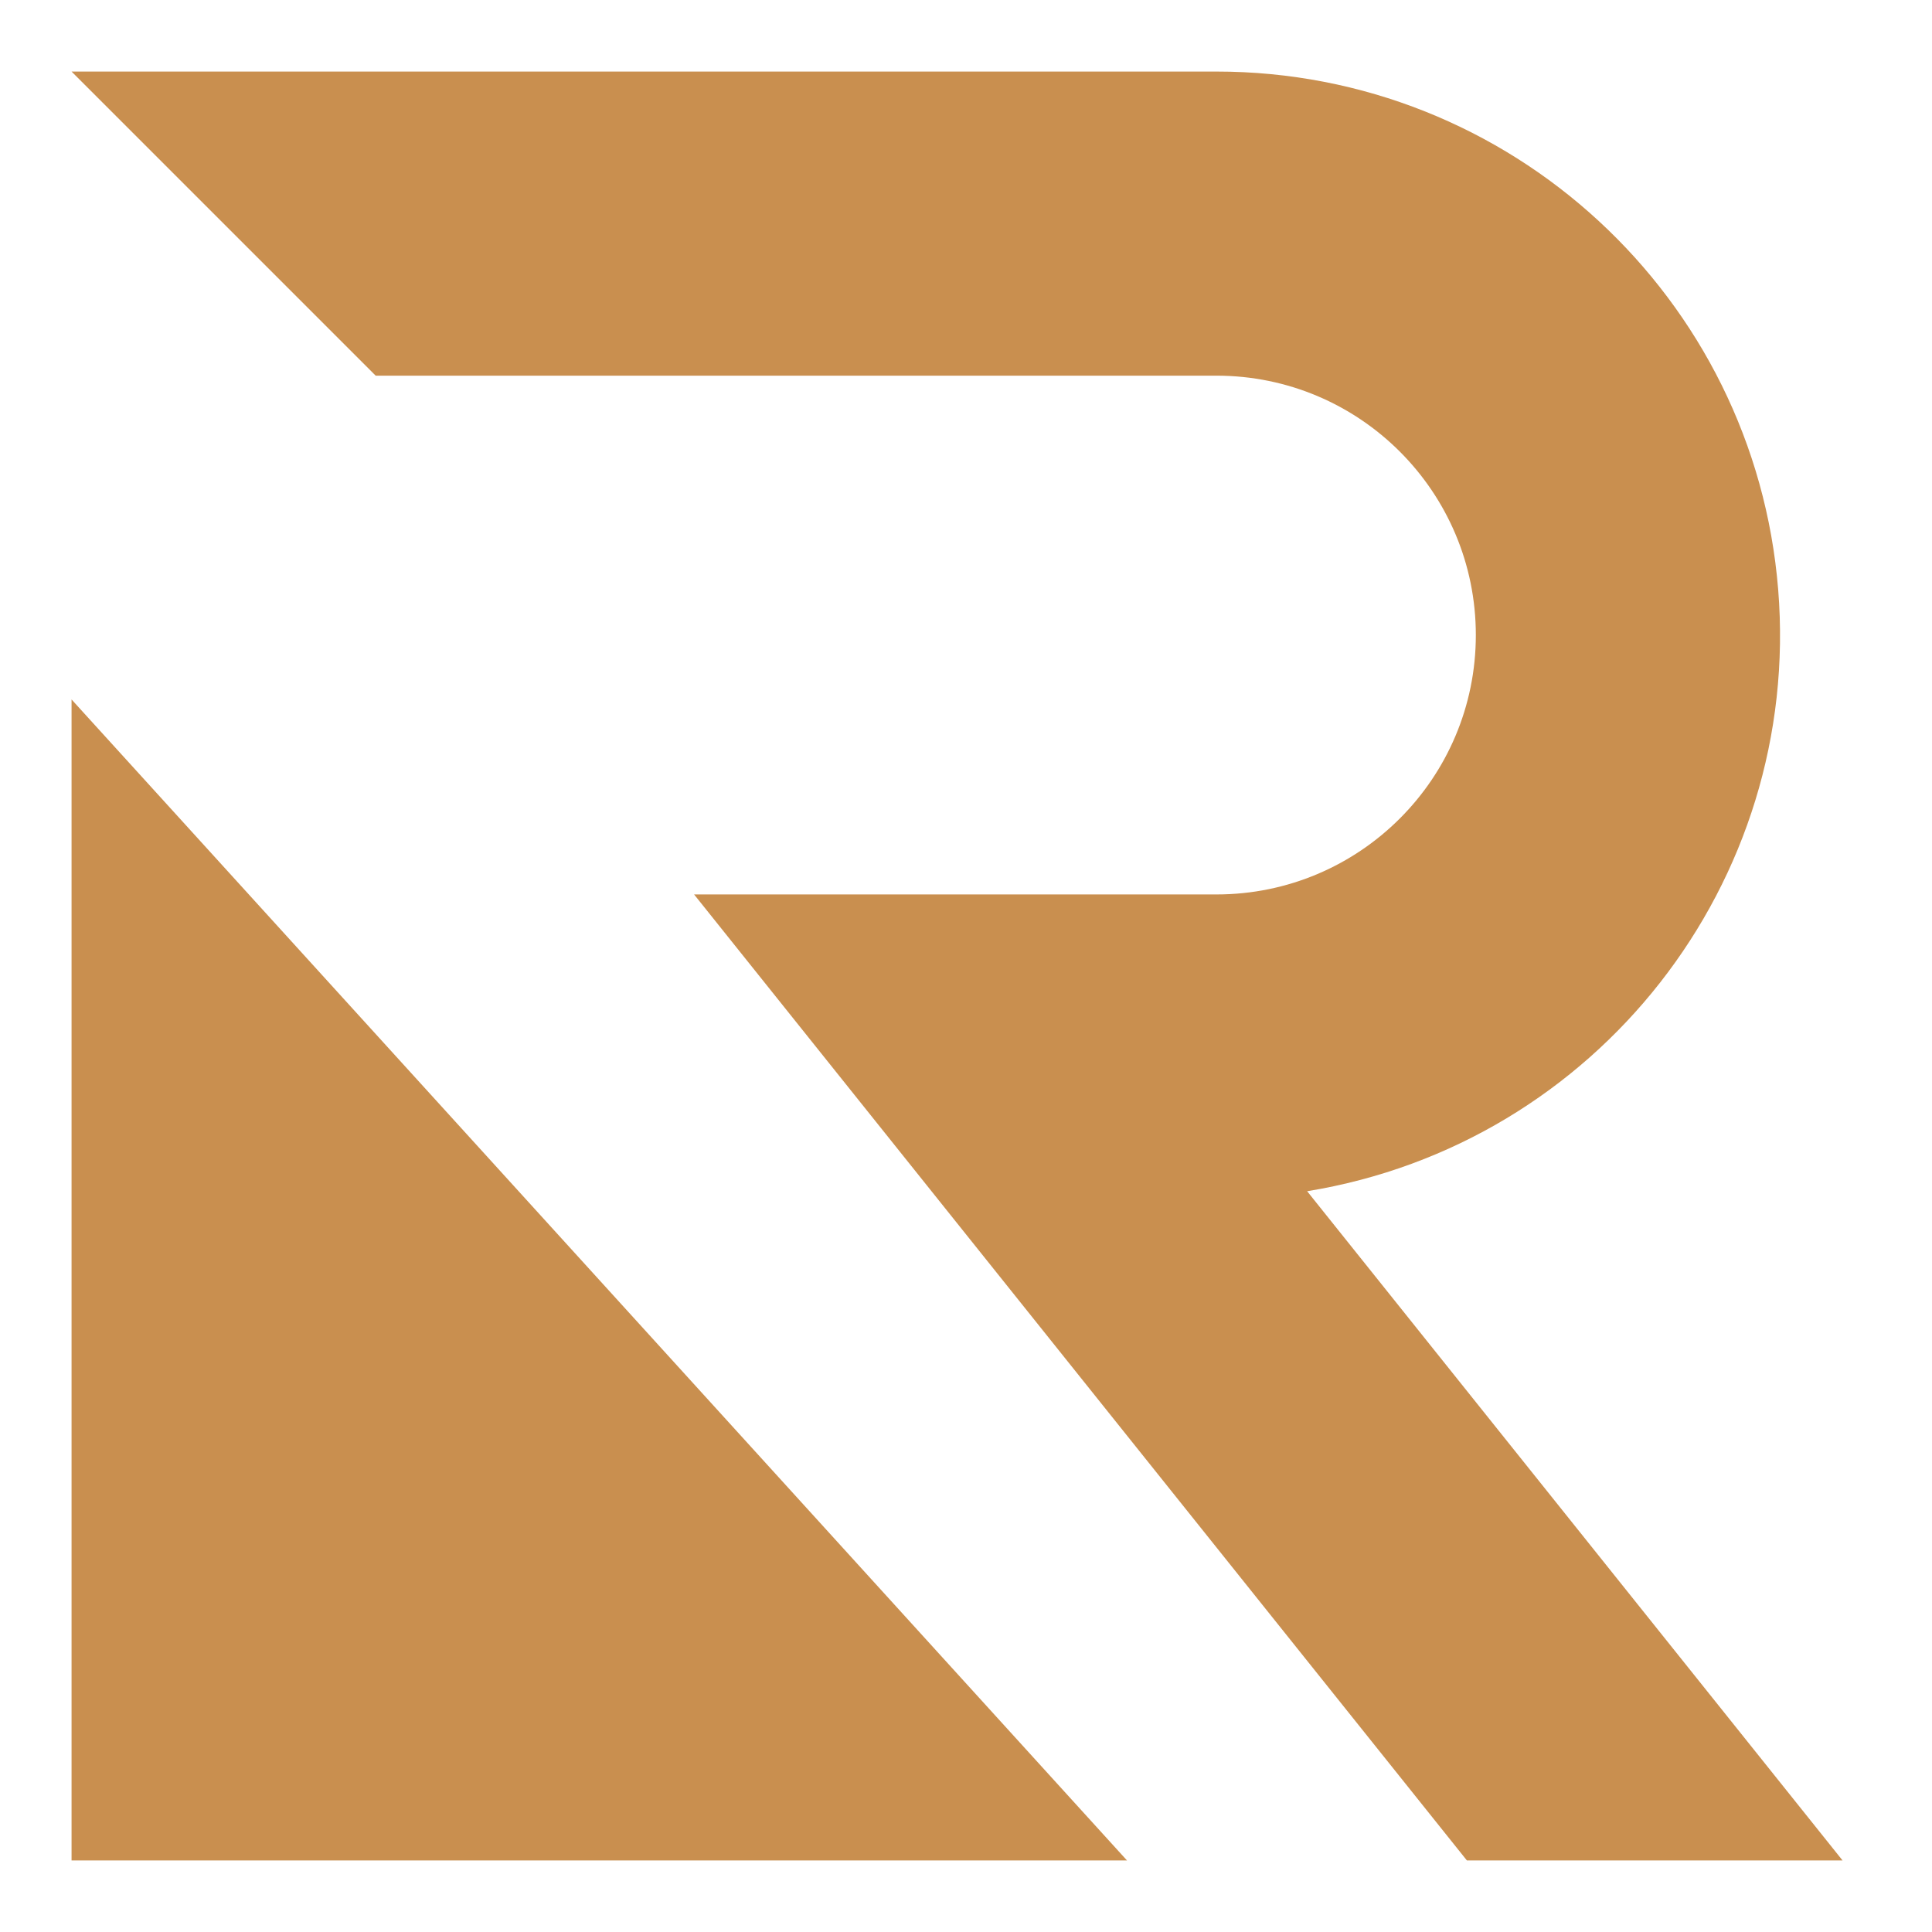
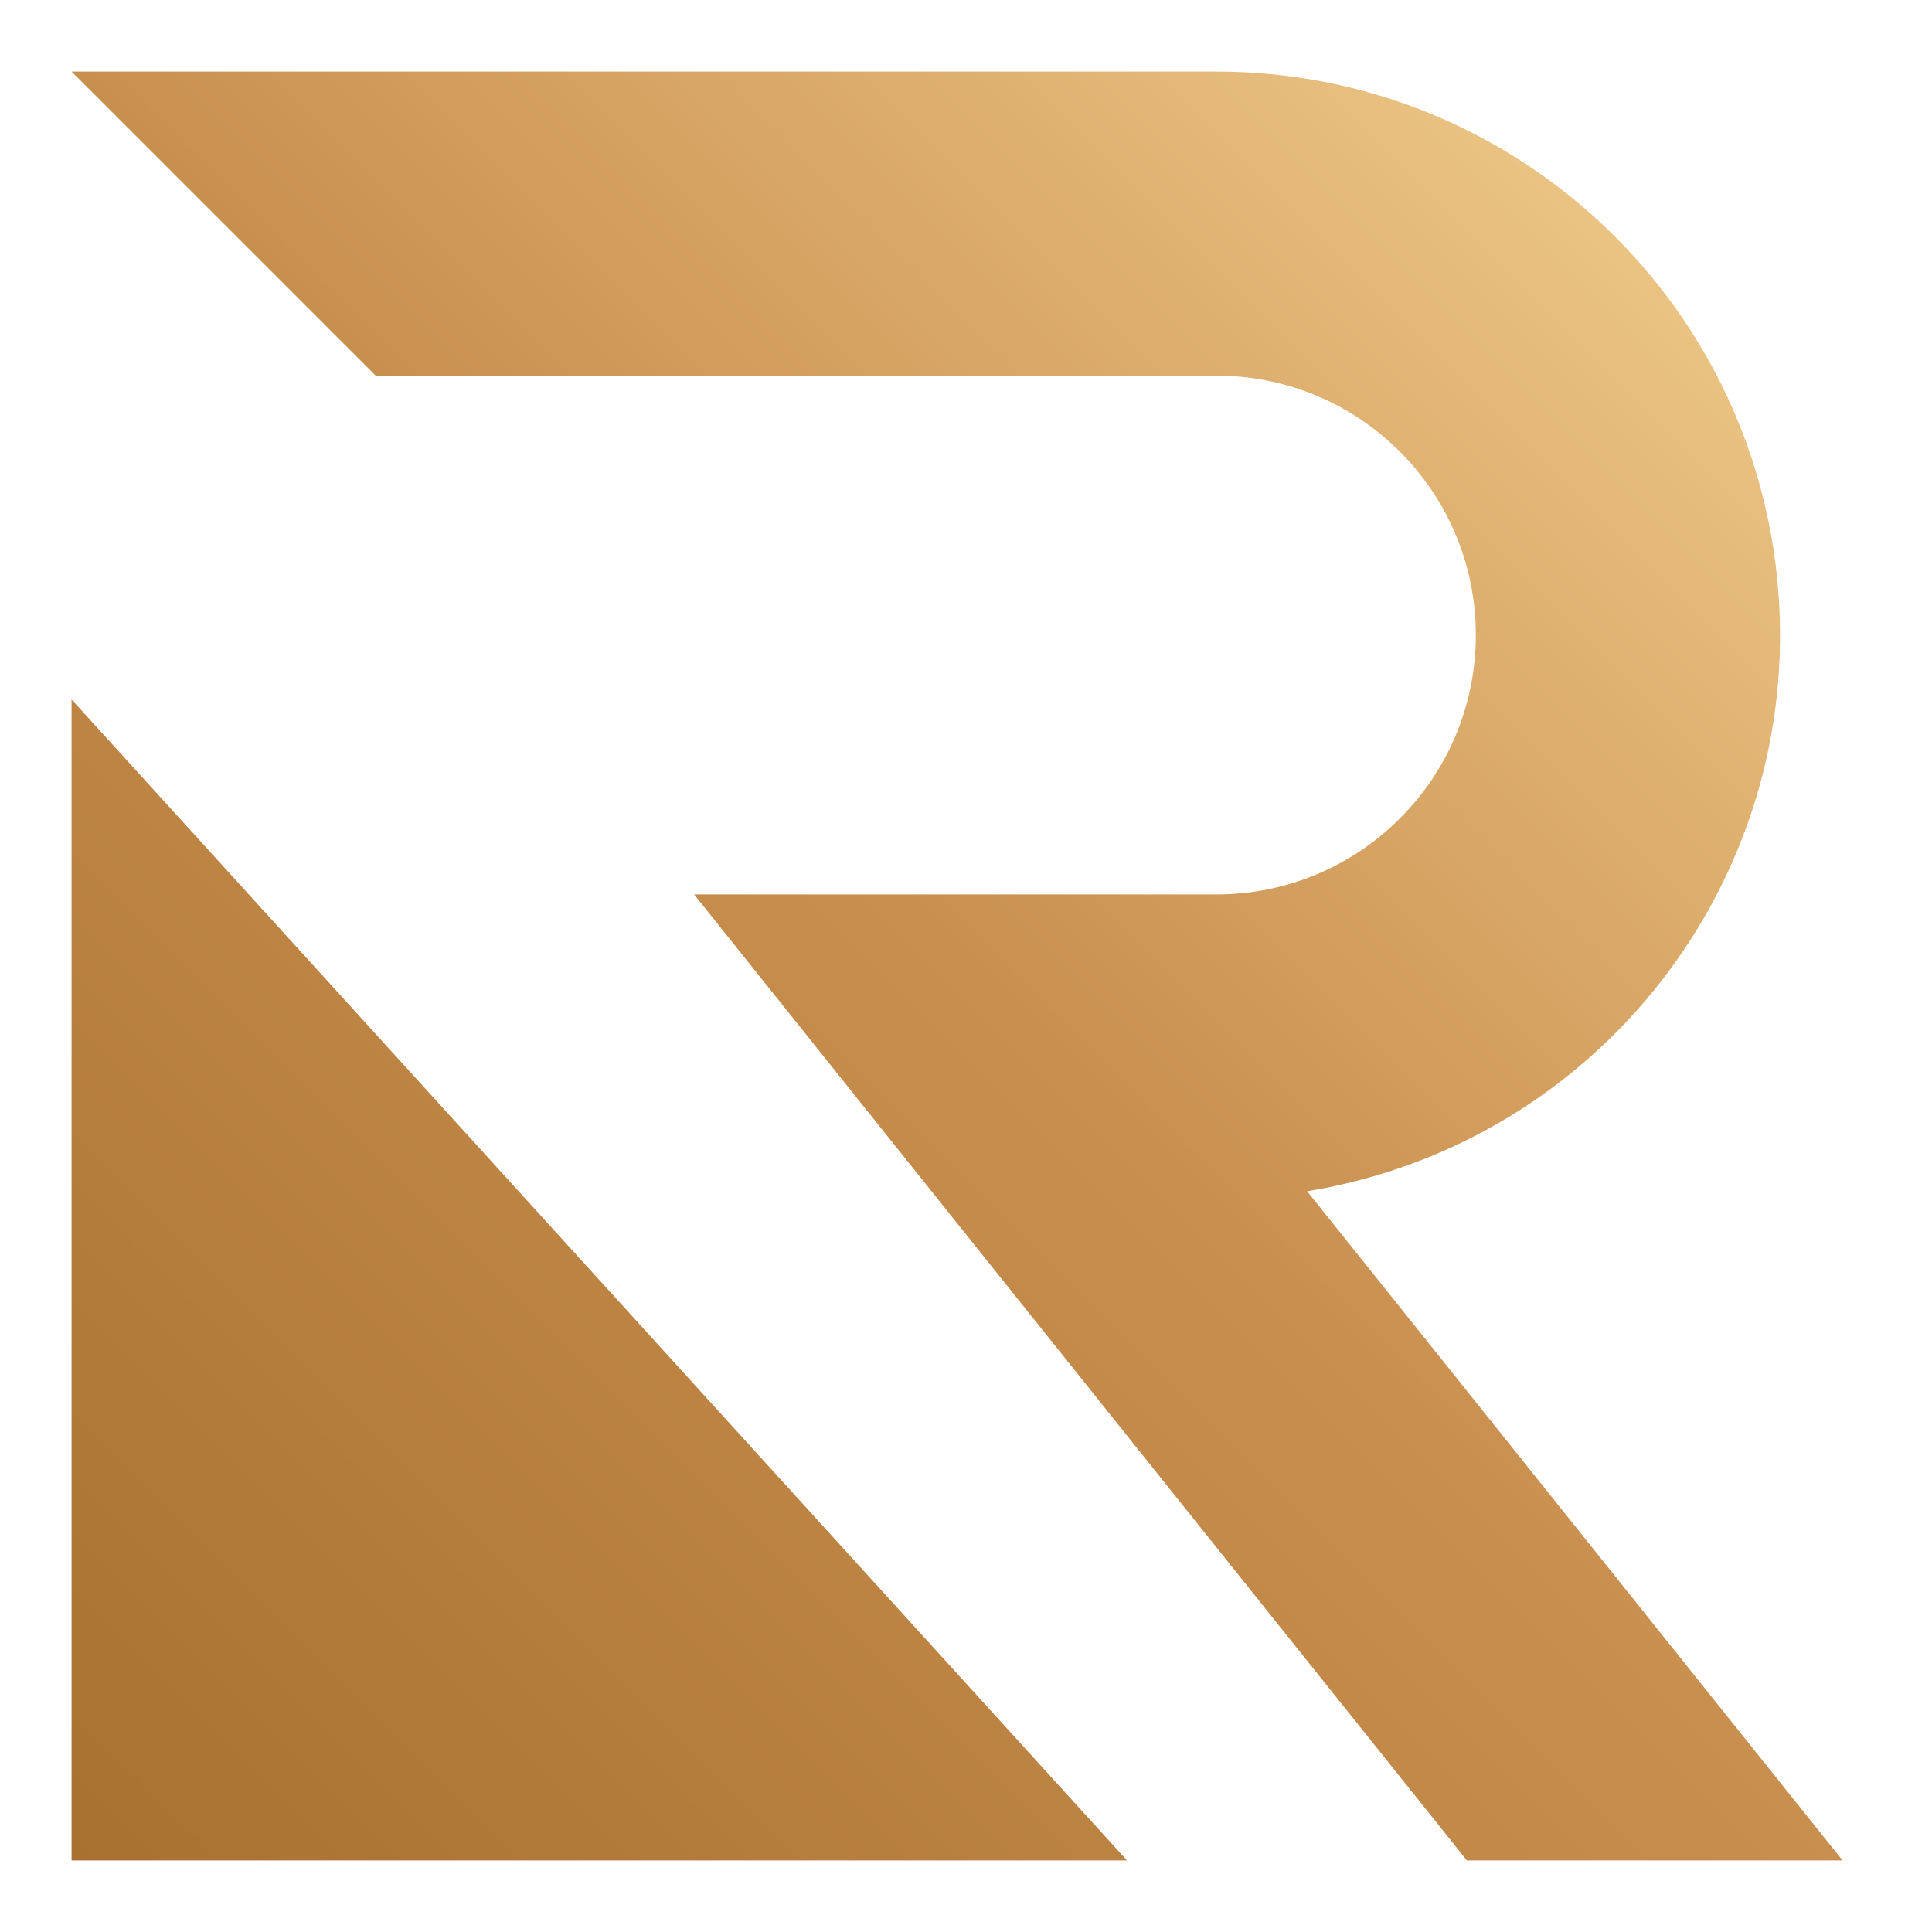
<svg xmlns="http://www.w3.org/2000/svg" viewBox="-4 -4 108 108" role="img" aria-label="Rembrandt">
-   <path fill="#C98F4F" d="M0 0H64A31.5 31.5 0 0 1 69.07 62.59L99 100H78L34.8 46H64A14.5 14.5 0 0 0 64 17H17Z" />
-   <path fill="#C98F4F" d="M0 35.1V100H59Z" />
+   <defs>
+     <linearGradient id="rlit" gradientUnits="userSpaceOnUse" x1="100" y1="0" x2="0" y2="100">
+       <stop offset="0" stop-color="#F4D292" />
+       <stop offset=".5" stop-color="#C98F4F" />
+       <stop offset="1" stop-color="#A8712F" />
+     </linearGradient>
+   </defs>
+   <path fill="url(#rlit)" d="M0 0H64A31.5 31.5 0 0 1 69.07 62.59L99 100H78L34.8 46H64A14.5 14.5 0 0 0 64 17H17Z" />
+   <path fill="url(#rlit)" d="M0 35.1V100H59Z" />
</svg>
